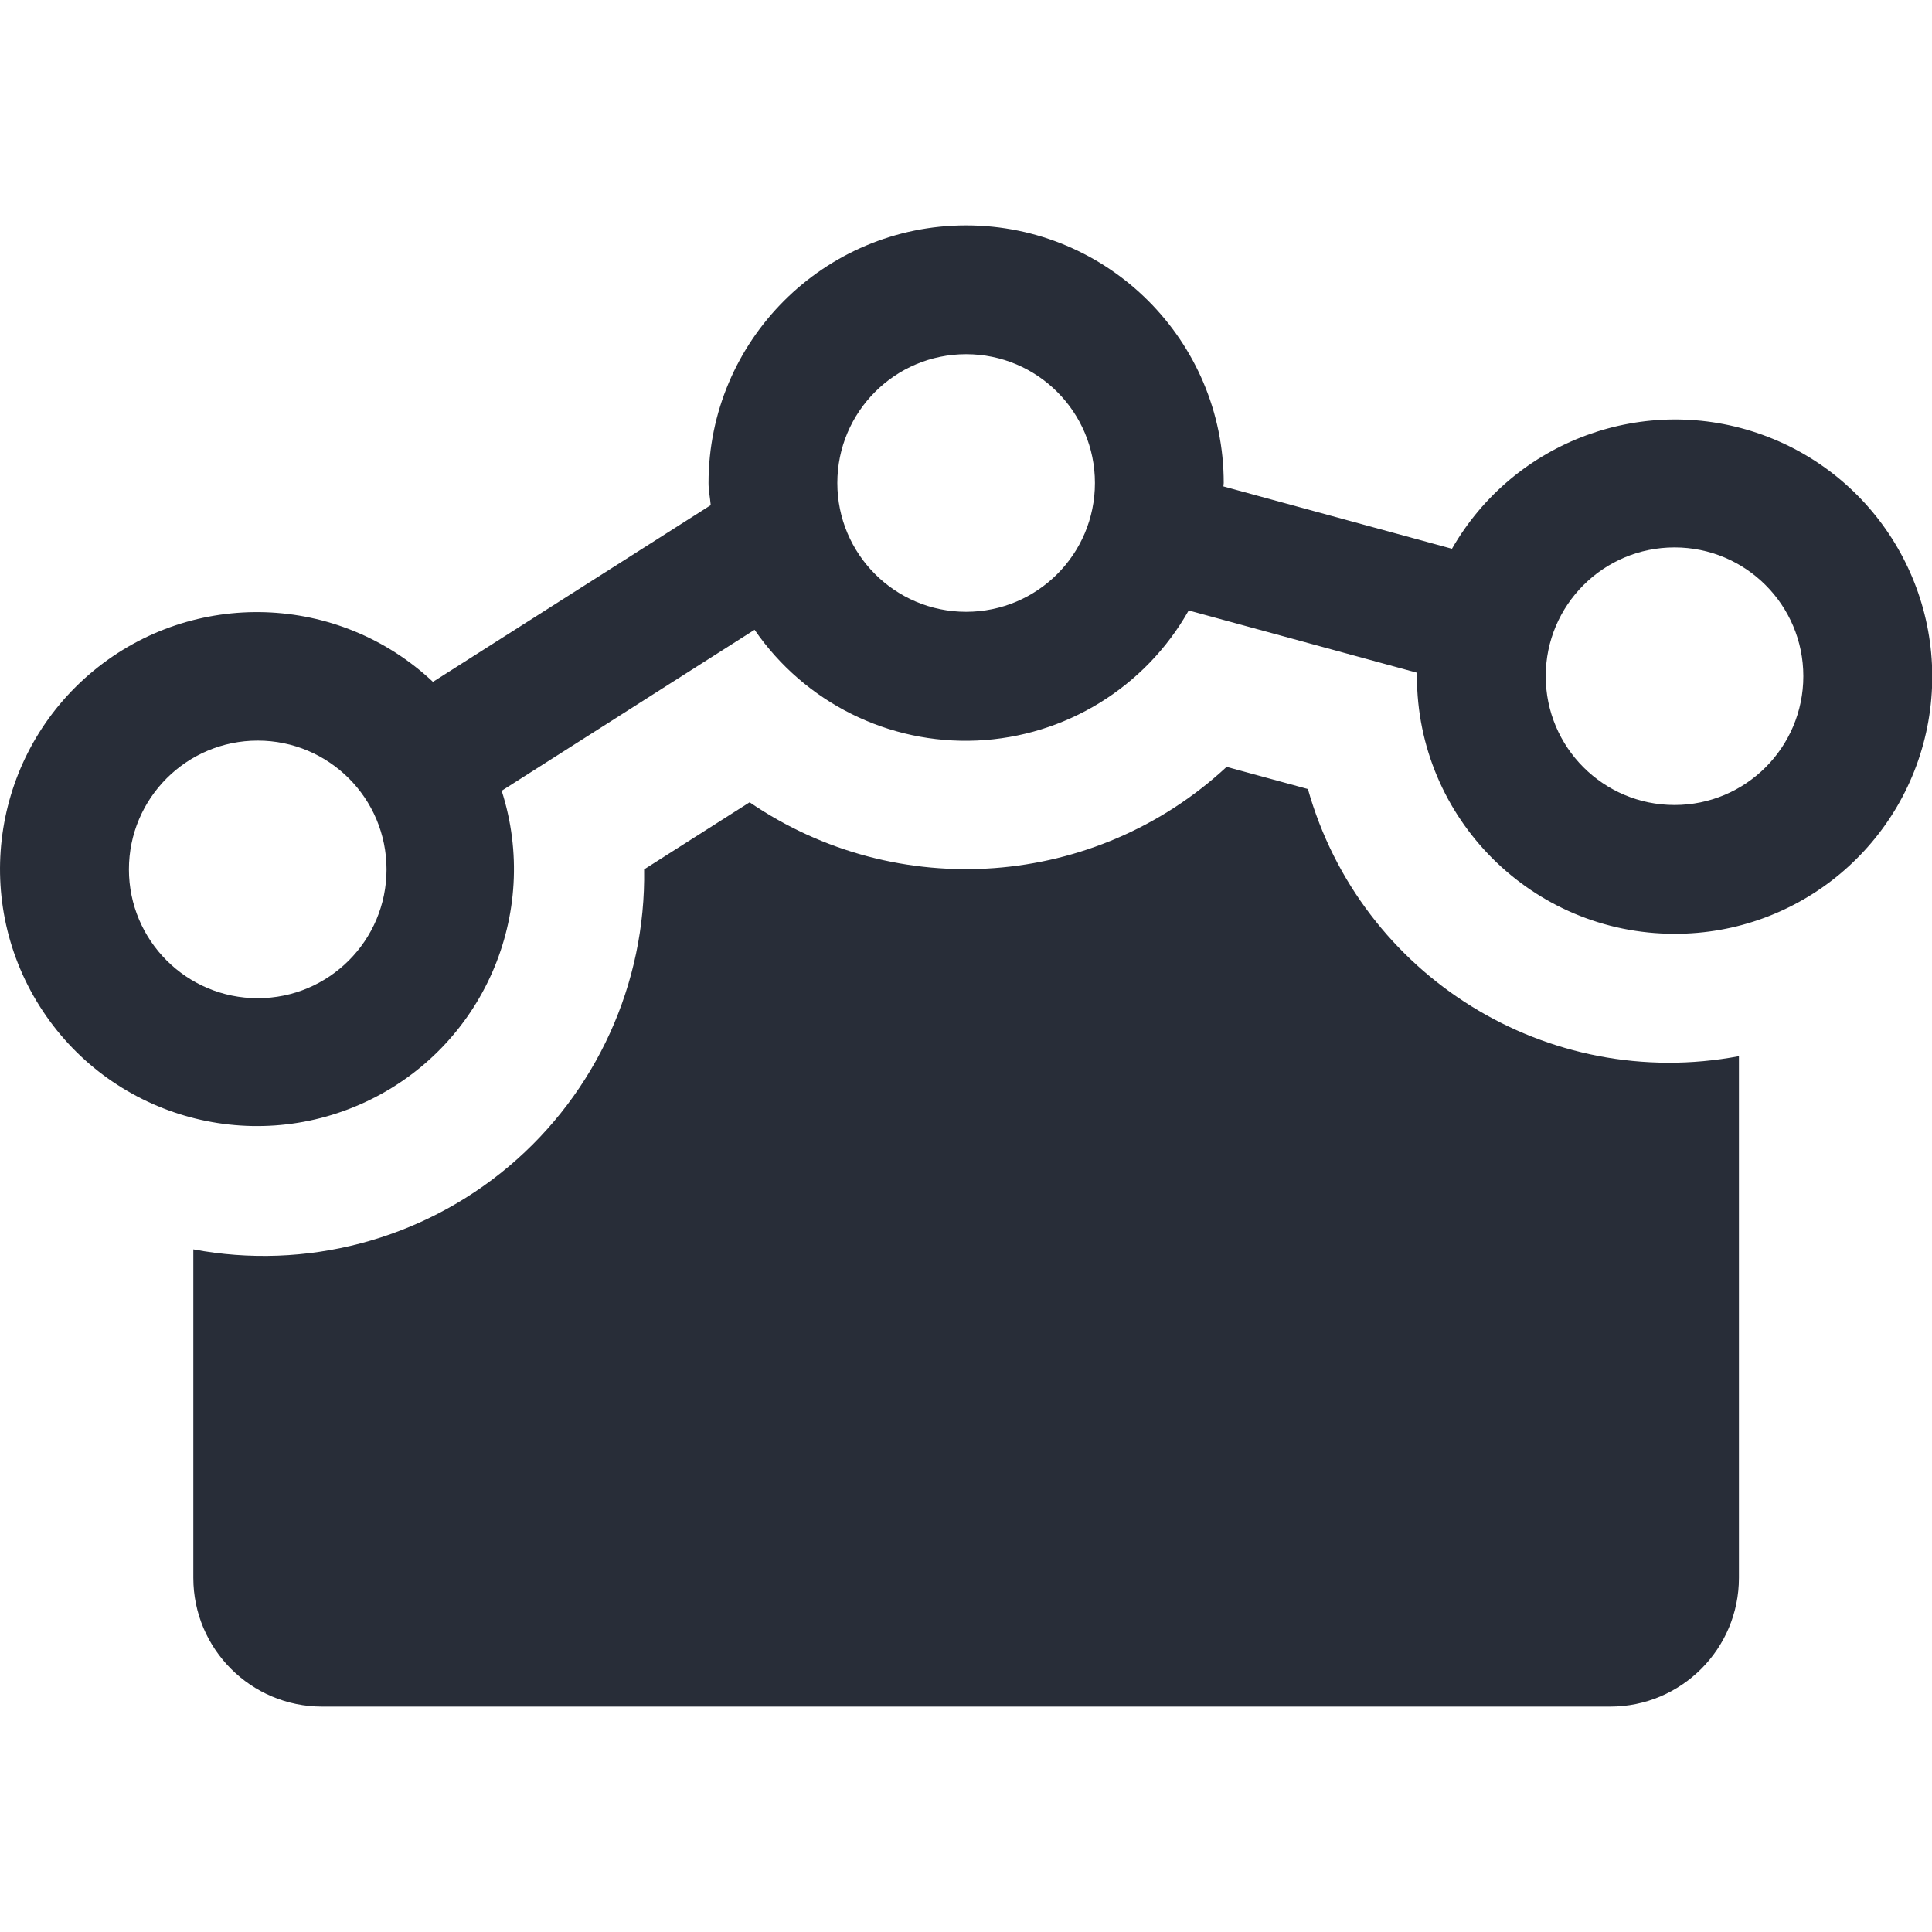
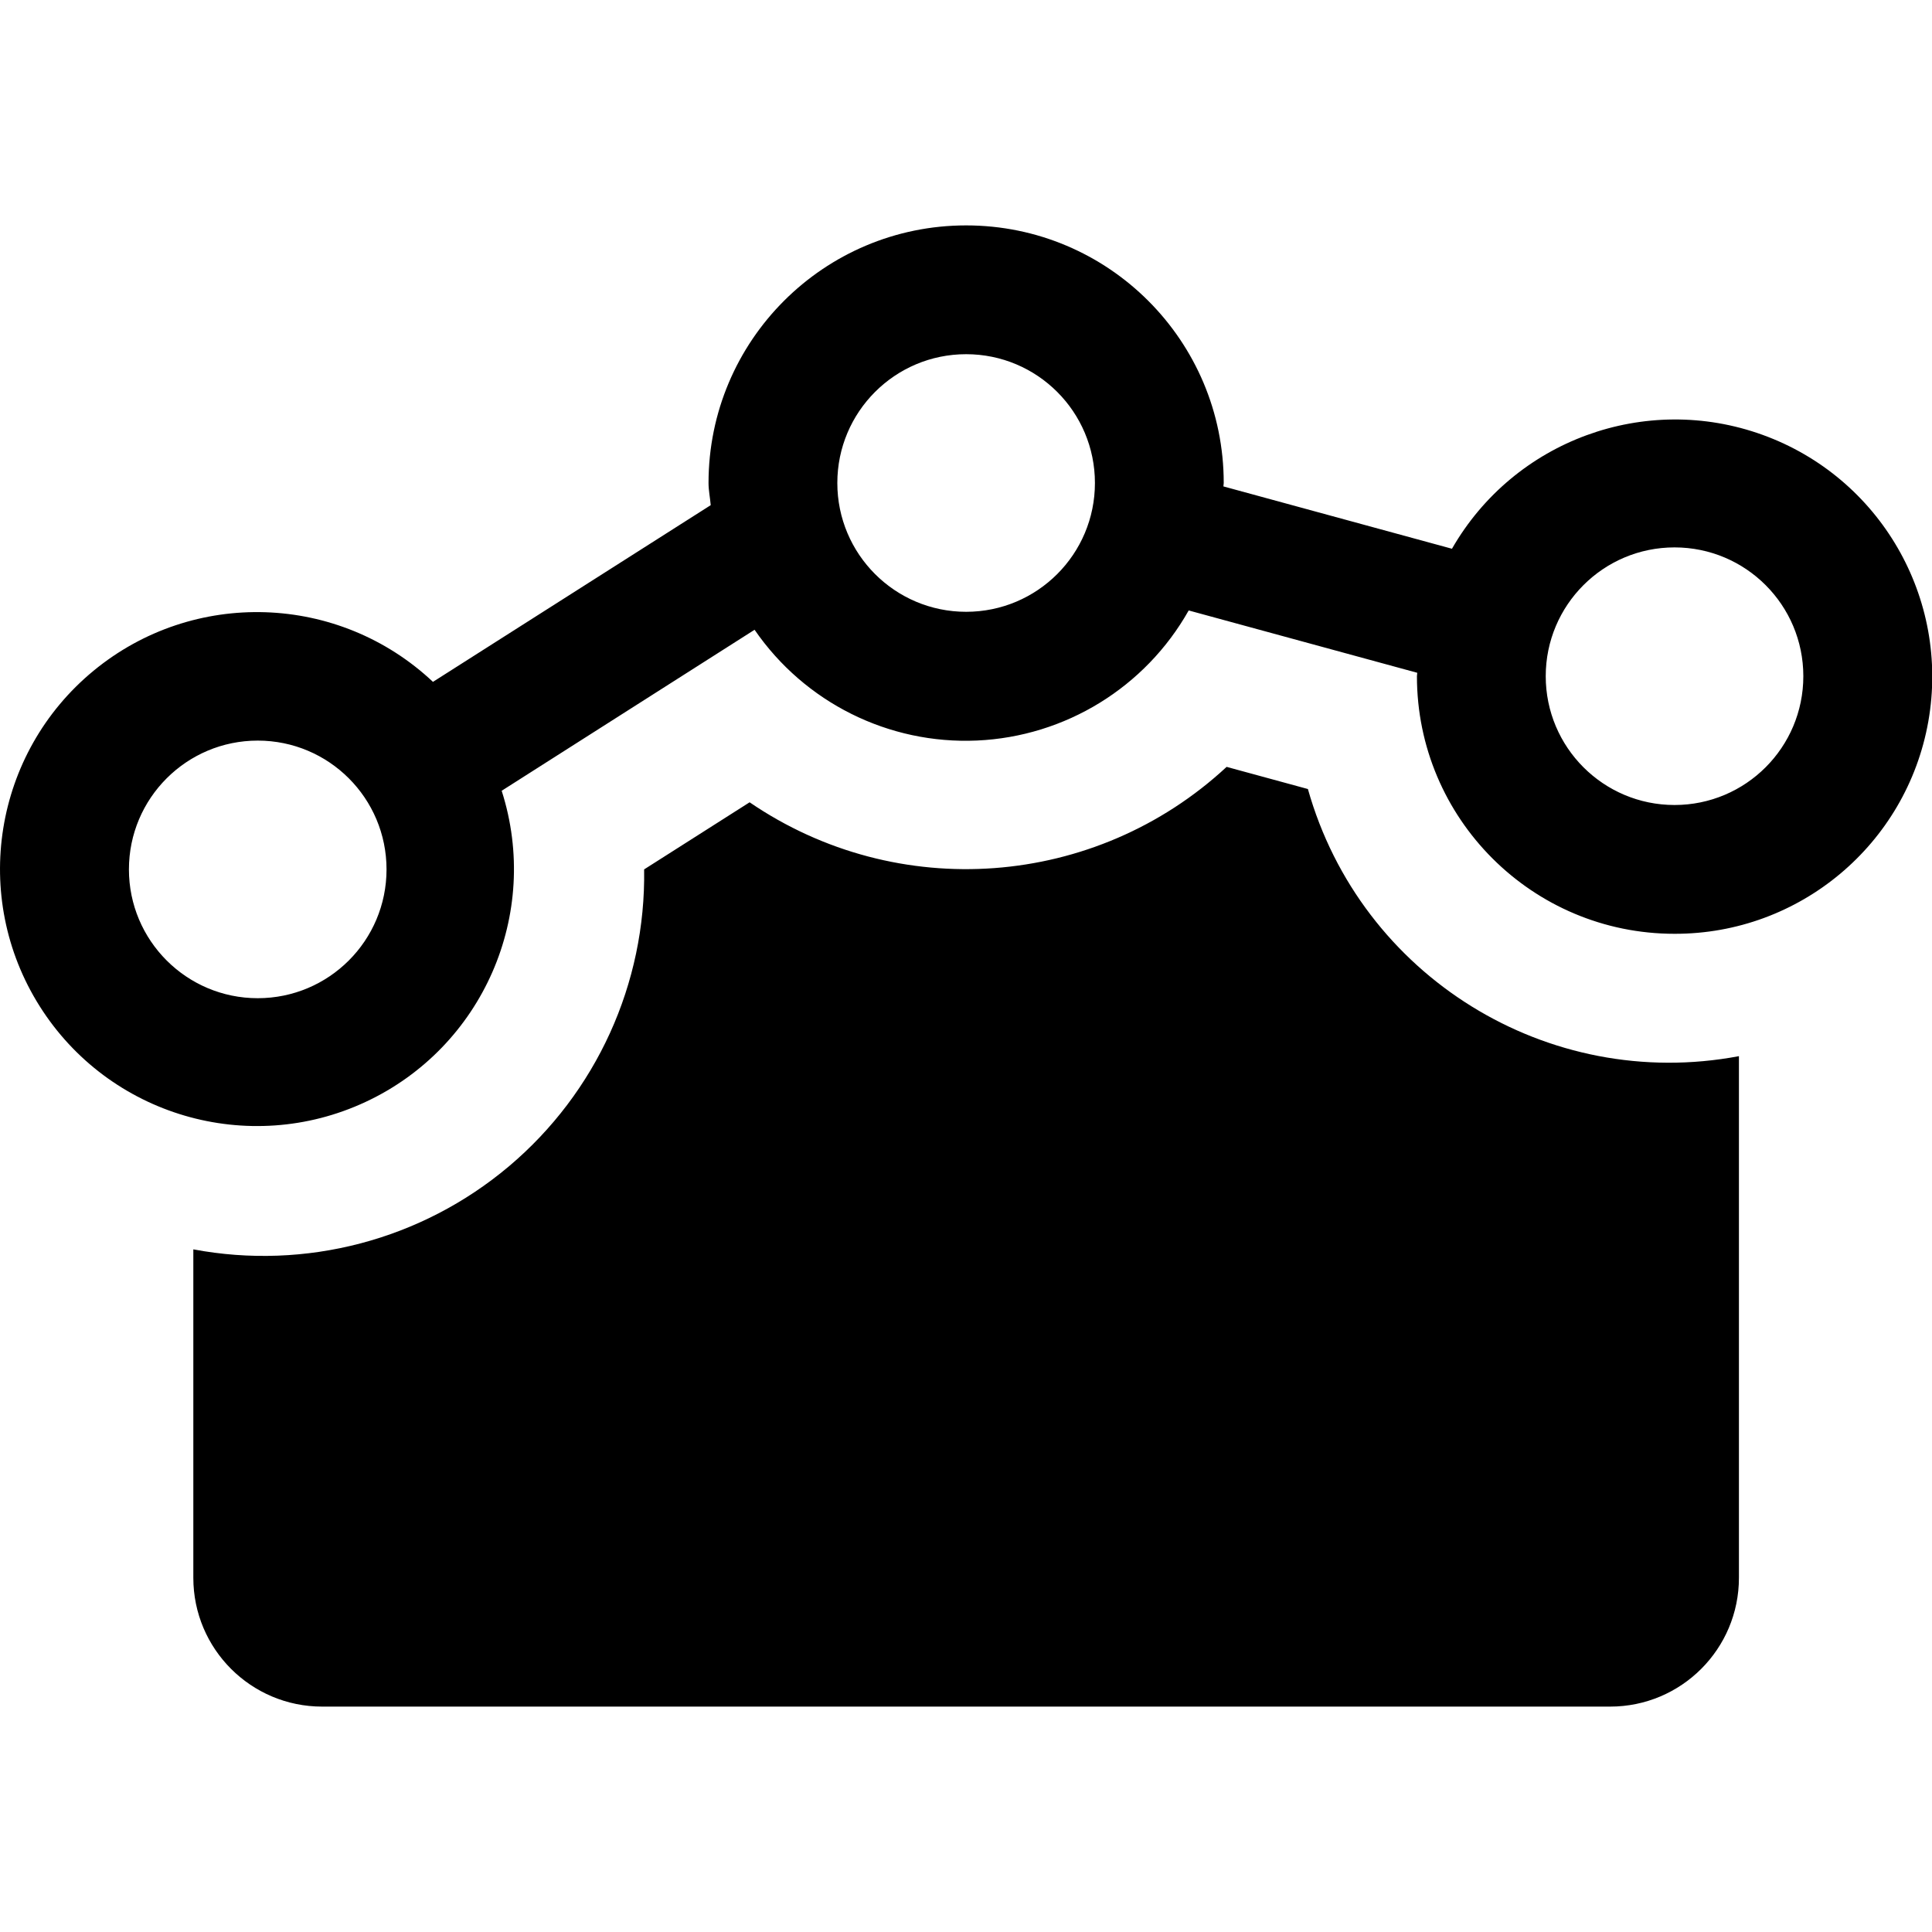
<svg xmlns="http://www.w3.org/2000/svg" width="32px" height="32px" viewBox="0 0 30 23" version="1.1">
  <defs />
  <g id="Page-1" stroke="none" stroke-width="1" fill="none" fill-rule="evenodd">
-     <g id="02-KSG-icons" transform="translate(-95, -595)" fill="#282D38">
+     <g id="02-KSG-icons" transform="translate(-95, -595)" fill="currentColor">
      <path d="M121.002,606 C118.793,606 117.002,604.209 117.002,602 C117.002,601.982 117.007,601.965 117.007,601.947 L113.458,600.979 C112.784,602.174 111.542,602.937 110.171,602.999 C108.8,603.06 107.495,602.41 106.717,601.279 L102.79,603.779 C103.403,605.692 102.497,607.762 100.676,608.611 C98.856,609.46 96.688,608.823 95.616,607.124 C94.544,605.425 94.902,603.194 96.452,601.916 C98.002,600.638 100.26,600.712 101.723,602.088 L106.036,599.344 C106.026,599.225 106.002,599.116 106.002,599 C106.002,596.791 107.793,595 110.002,595 C112.212,595 114.002,596.791 114.002,599 C114.002,599.018 113.997,599.035 113.997,599.053 L117.546,600.021 C118.512,598.338 120.547,597.592 122.371,598.253 C124.195,598.914 125.28,600.791 124.943,602.702 C124.605,604.612 122.943,606.004 121.002,606 L121.002,606 Z M99.002,603 C97.898,603 97.002,603.895 97.002,605 C97.002,606.105 97.898,607 99.002,607 C100.107,607 101.002,606.105 101.002,605 C101.002,603.895 100.107,603 99.002,603 Z M110.002,597 C108.898,597 108.002,597.895 108.002,599 C108.002,600.105 108.898,601 110.002,601 C111.107,601 112.002,600.105 112.002,599 C112.002,597.895 111.107,597 110.002,597 Z M121.002,600 C119.898,600 119.002,600.895 119.002,602 C119.002,603.105 119.898,604 121.002,604 C122.107,604 123.002,603.105 123.002,602 C123.002,600.895 122.107,600 121.002,600 Z M105.002,605 L106.64,603.958 C108.935,605.526 112.01,605.298 114.047,603.408 L115.309,603.752 C116.129,606.66 119.034,608.46 122.002,607.9 L122.002,616 C122.002,617.105 121.107,618 120.002,618 L100.002,618 C98.898,618 98.002,617.105 98.002,616 L98.002,610.9 C99.746,611.228 101.545,610.755 102.902,609.611 C104.259,608.467 105.03,606.774 105.002,605 L105.002,605 Z" id="orchestration" />
    </g>
  </g>
</svg>
